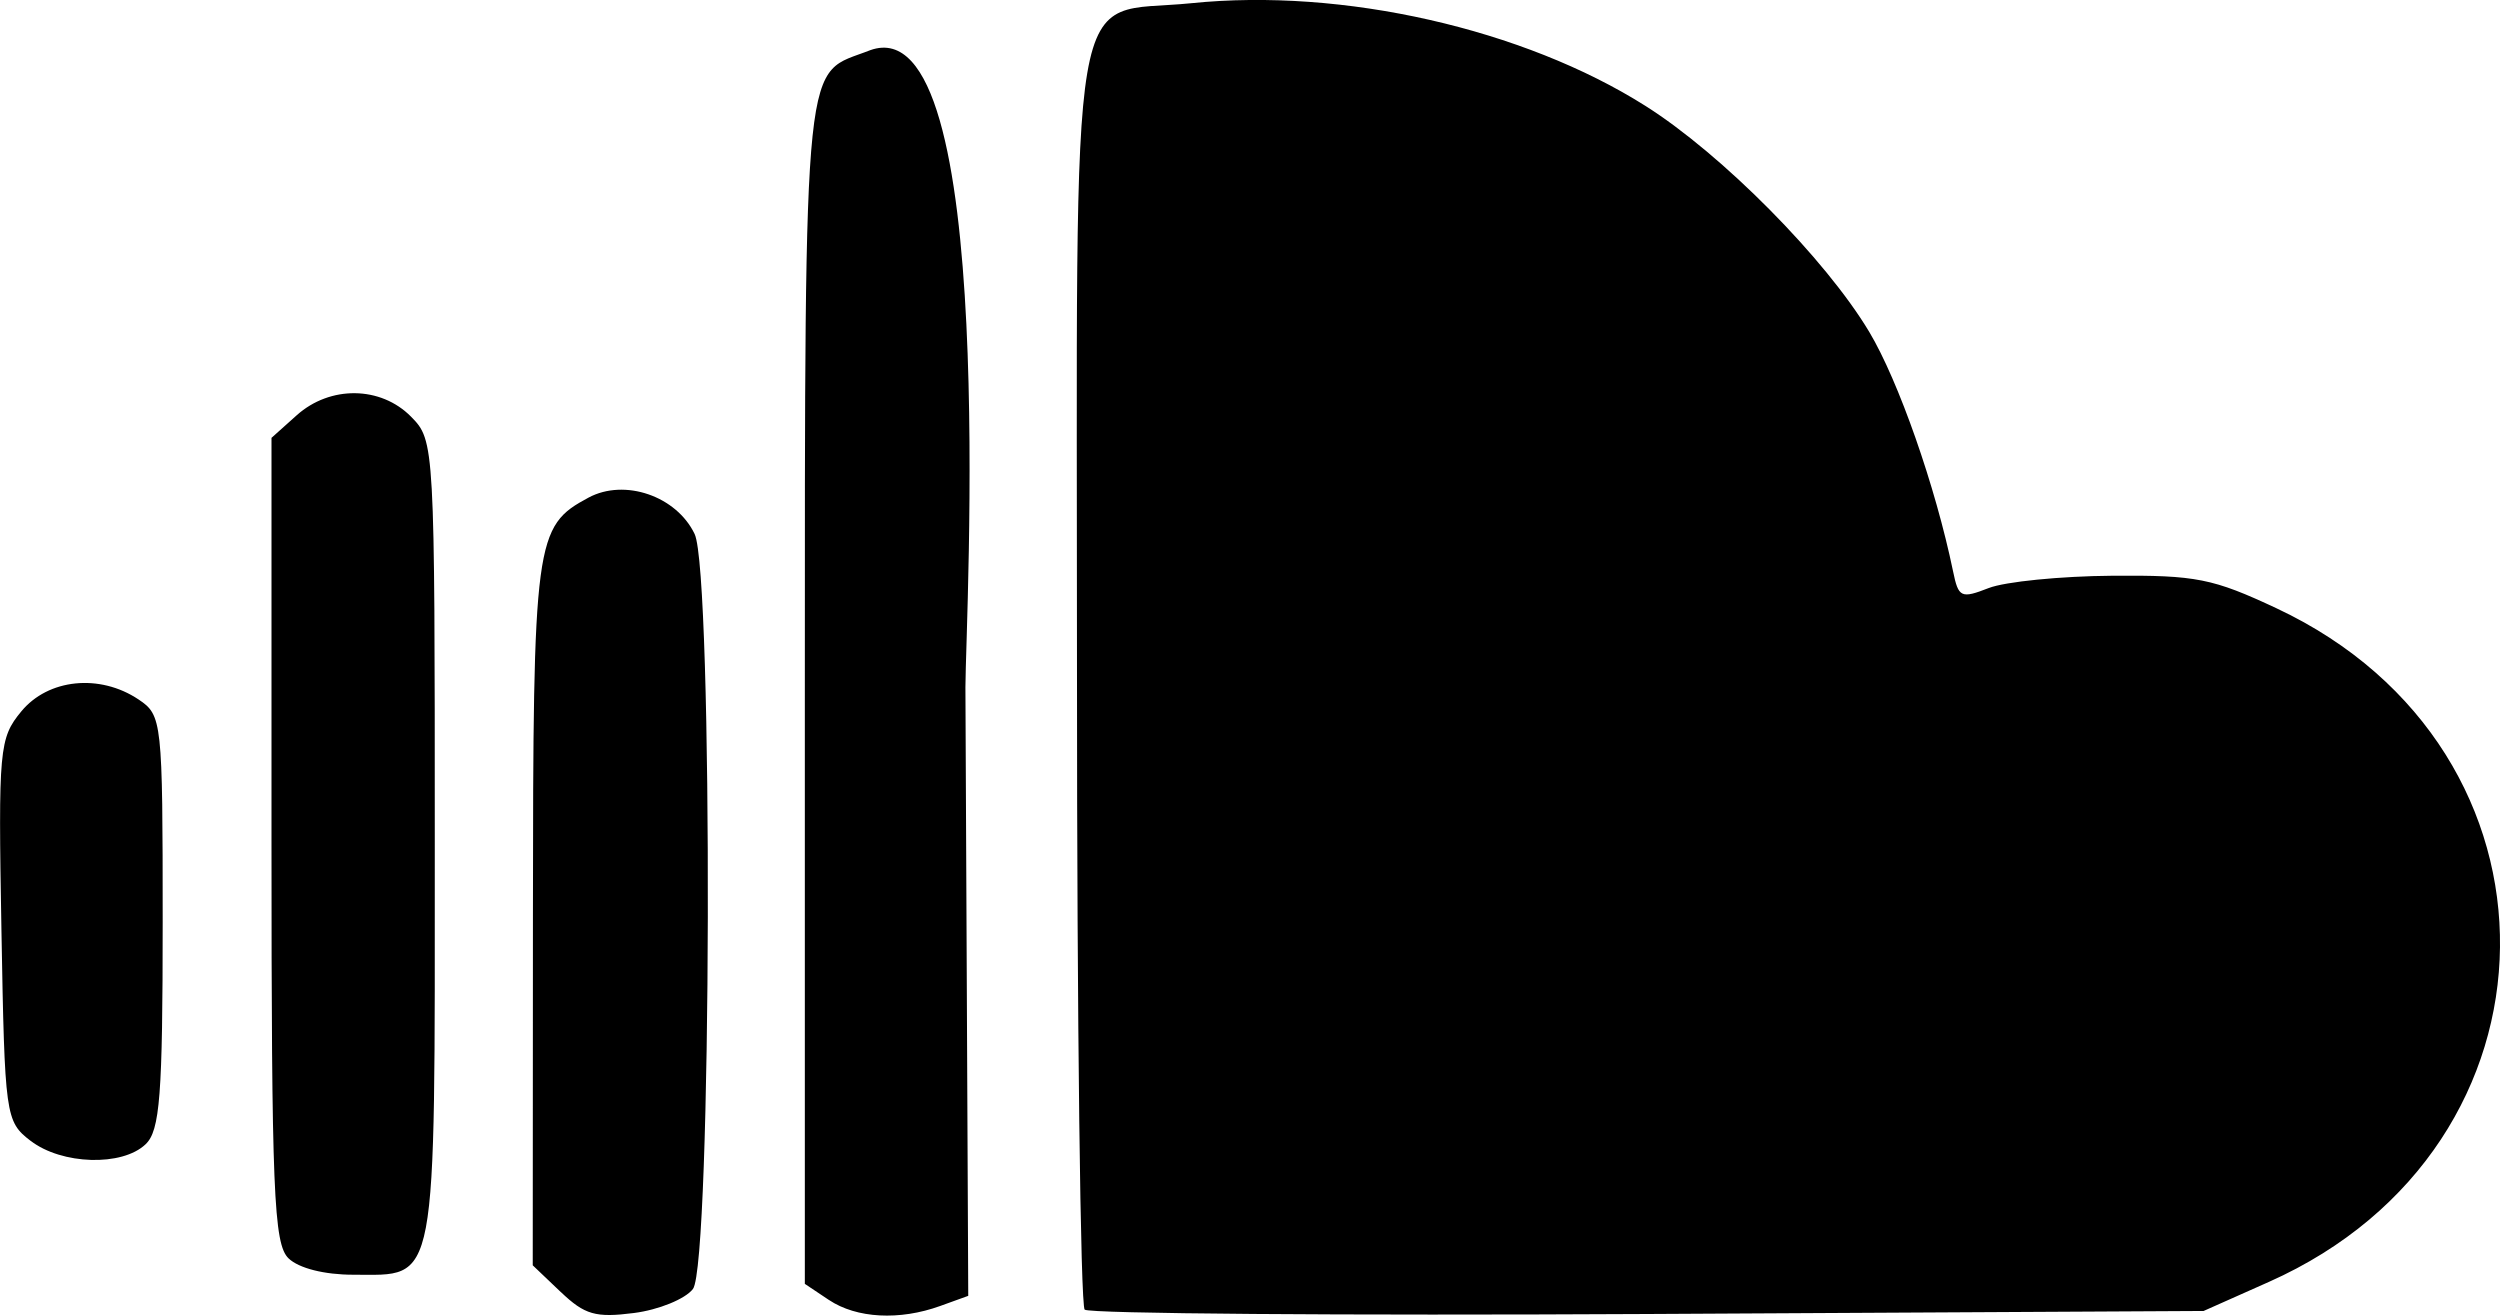
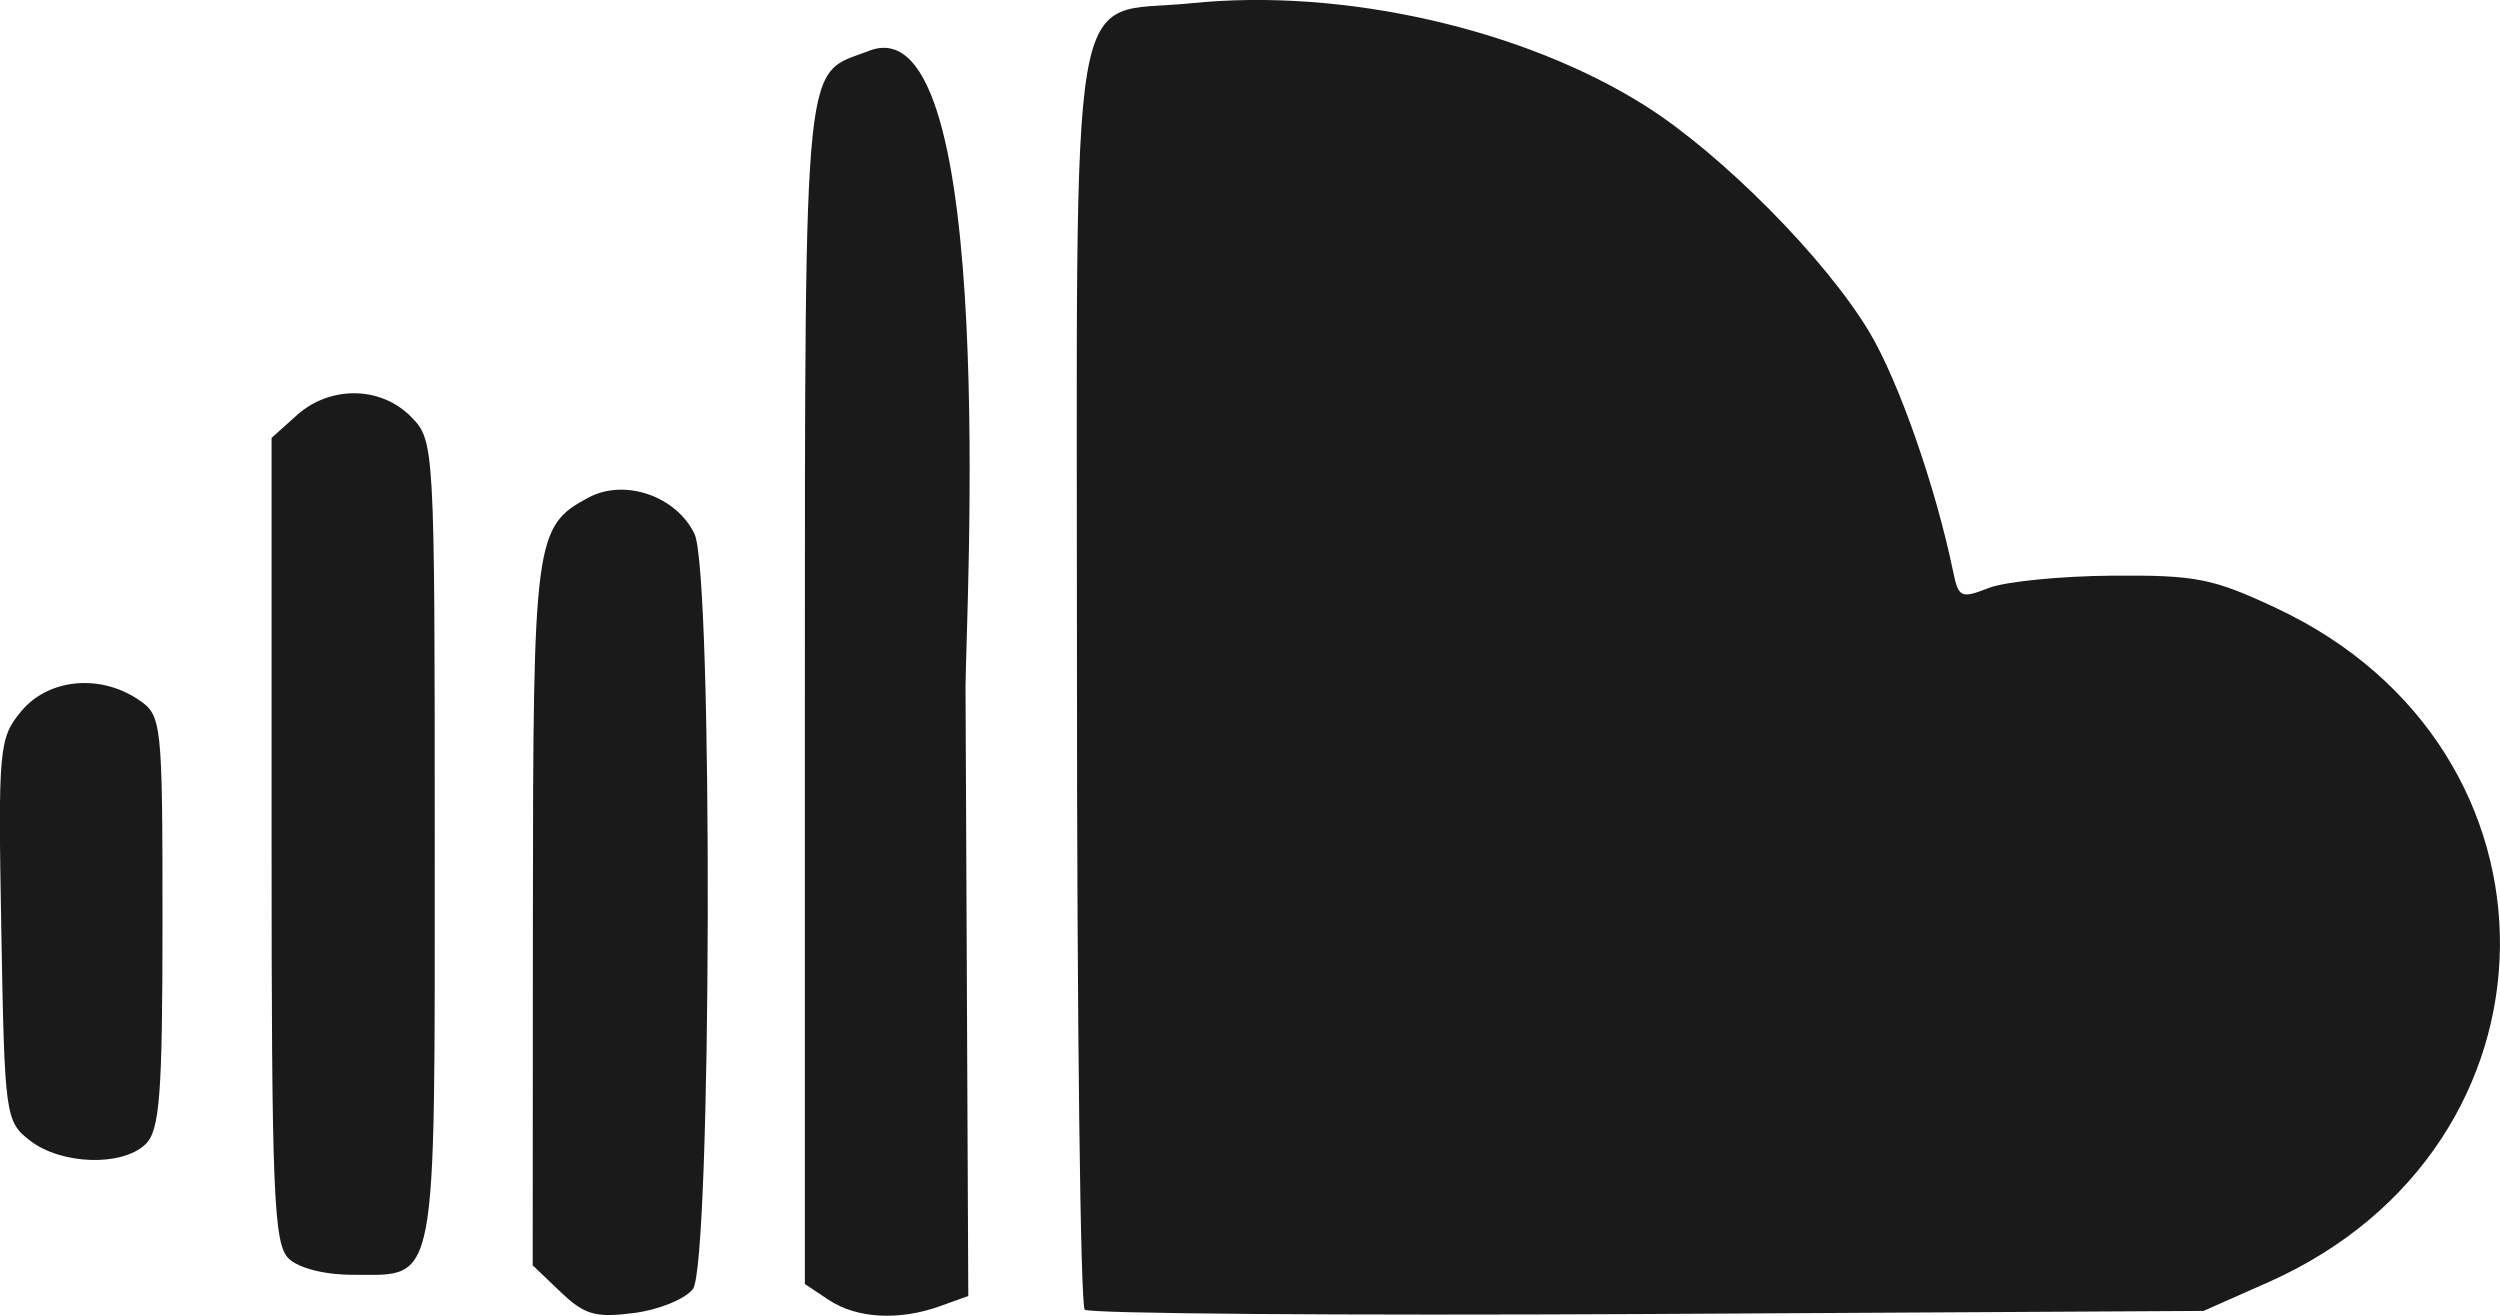
- <svg xmlns="http://www.w3.org/2000/svg" version="1.1" id="svg2" viewBox="0 0 38 20" height="5.644mm" width="10.724mm">
-   <defs id="defs4" />
-   <g transform="translate(-268.6758,-595.6705)" id="layer1">
-     <path id="path4151" d="m 277.199,615.31 -0.426,-0.406 0.003,-5.33 c 0.003,-5.714 0.028,-5.902 0.846,-6.34 0.549,-0.294 1.336,-0.023 1.612,0.554 0.283,0.592 0.26,11.104 -0.026,11.476 -0.117,0.152 -0.521,0.317 -0.897,0.365 -0.583,0.075 -0.748,0.027 -1.111,-0.319 z m 4.078,0.122 -0.368,-0.246 0,-8.832 c 0,-10.153 -0.018,-9.521 0.995,-9.921 1.963,-0.703 1.45,8.594 1.446,9.682 l 0.043,9.253 -0.426,0.154 c -0.619,0.224 -1.271,0.189 -1.691,-0.091 z m 3.886,0.147 c -0.064,-0.061 -0.117,-4.394 -0.117,-9.628 0,-11.001 -0.164,-10.038 1.74,-10.232 2.297,-0.235 5.046,0.388 6.902,1.562 1.165,0.737 2.735,2.323 3.401,3.435 0.445,0.744 1.007,2.348 1.274,3.64 0.082,0.399 0.121,0.417 0.542,0.253 0.249,-0.097 1.093,-0.181 1.875,-0.187 1.279,-0.01 1.531,0.041 2.502,0.496 4.58,2.15 4.511,8.177 -0.118,10.238 l -0.993,0.442 -8.445,0.046 c -4.645,0.025 -8.498,-0.005 -8.562,-0.066 z m -12.101,-0.78 c -0.227,-0.217 -0.26,-1.014 -0.26,-6.36 l 0,-6.113 0.383,-0.343 c 0.509,-0.456 1.278,-0.446 1.739,0.022 0.357,0.362 0.36,0.419 0.36,6.456 0,6.868 0.053,6.586 -1.241,6.586 -0.435,0 -0.824,-0.098 -0.981,-0.248 z m -3.923,-1.788 c -0.381,-0.294 -0.392,-0.372 -0.442,-3.2 -0.049,-2.759 -0.034,-2.92 0.302,-3.327 0.409,-0.496 1.191,-0.576 1.781,-0.182 0.359,0.24 0.368,0.32 0.368,3.38 0,2.639 -0.041,3.174 -0.26,3.382 -0.356,0.34 -1.275,0.312 -1.748,-0.053 z" style="fill:#000000" />
-   </g>
+ <svg xmlns="http://www.w3.org/2000/svg" viewBox="0 0 38 20" height="20" width="38">
+   <path d="M8.523 19.64l-.426-.407.003-5.33c.003-5.714.027-5.902.845-6.34.55-.294 1.336-.023 1.612.554.284.593.26 11.105-.025 11.477-.117.152-.52.316-.898.364-.583.075-.748.028-1.11-.318zm4.078.122l-.367-.245v-8.832c0-10.154-.018-9.52.995-9.92 1.963-.704 1.45 8.593 1.447 9.68l.042 9.254-.425.153c-.62.225-1.27.19-1.69-.09zm3.887.147c-.065-.062-.118-4.395-.118-9.63 0-11-.164-10.037 1.74-10.23 2.296-.236 5.045.387 6.9 1.56 1.166.738 2.737 2.324 3.403 3.436.445.743 1.007 2.348 1.274 3.64.082.4.12.417.54.253.25-.098 1.094-.182 1.876-.188 1.28-.01 1.53.04 2.502.496 4.58 2.15 4.51 8.178-.118 10.24l-.993.44-8.445.047c-4.646.025-8.5-.005-8.563-.066zm-12.1-.78c-.23-.218-.26-1.015-.26-6.362V6.656l.382-.343c.507-.456 1.277-.446 1.738.022.356.362.36.42.36 6.455 0 6.87.053 6.587-1.242 6.587-.434 0-.824-.1-.98-.248zM.46 17.34c-.38-.293-.39-.37-.44-3.2-.05-2.76-.036-2.92.3-3.326.41-.496 1.19-.576 1.78-.182.36.24.37.32.37 3.38 0 2.64-.042 3.173-.26 3.382-.357.34-1.276.31-1.75-.054z" fill="#1a1a1a" />
</svg>
